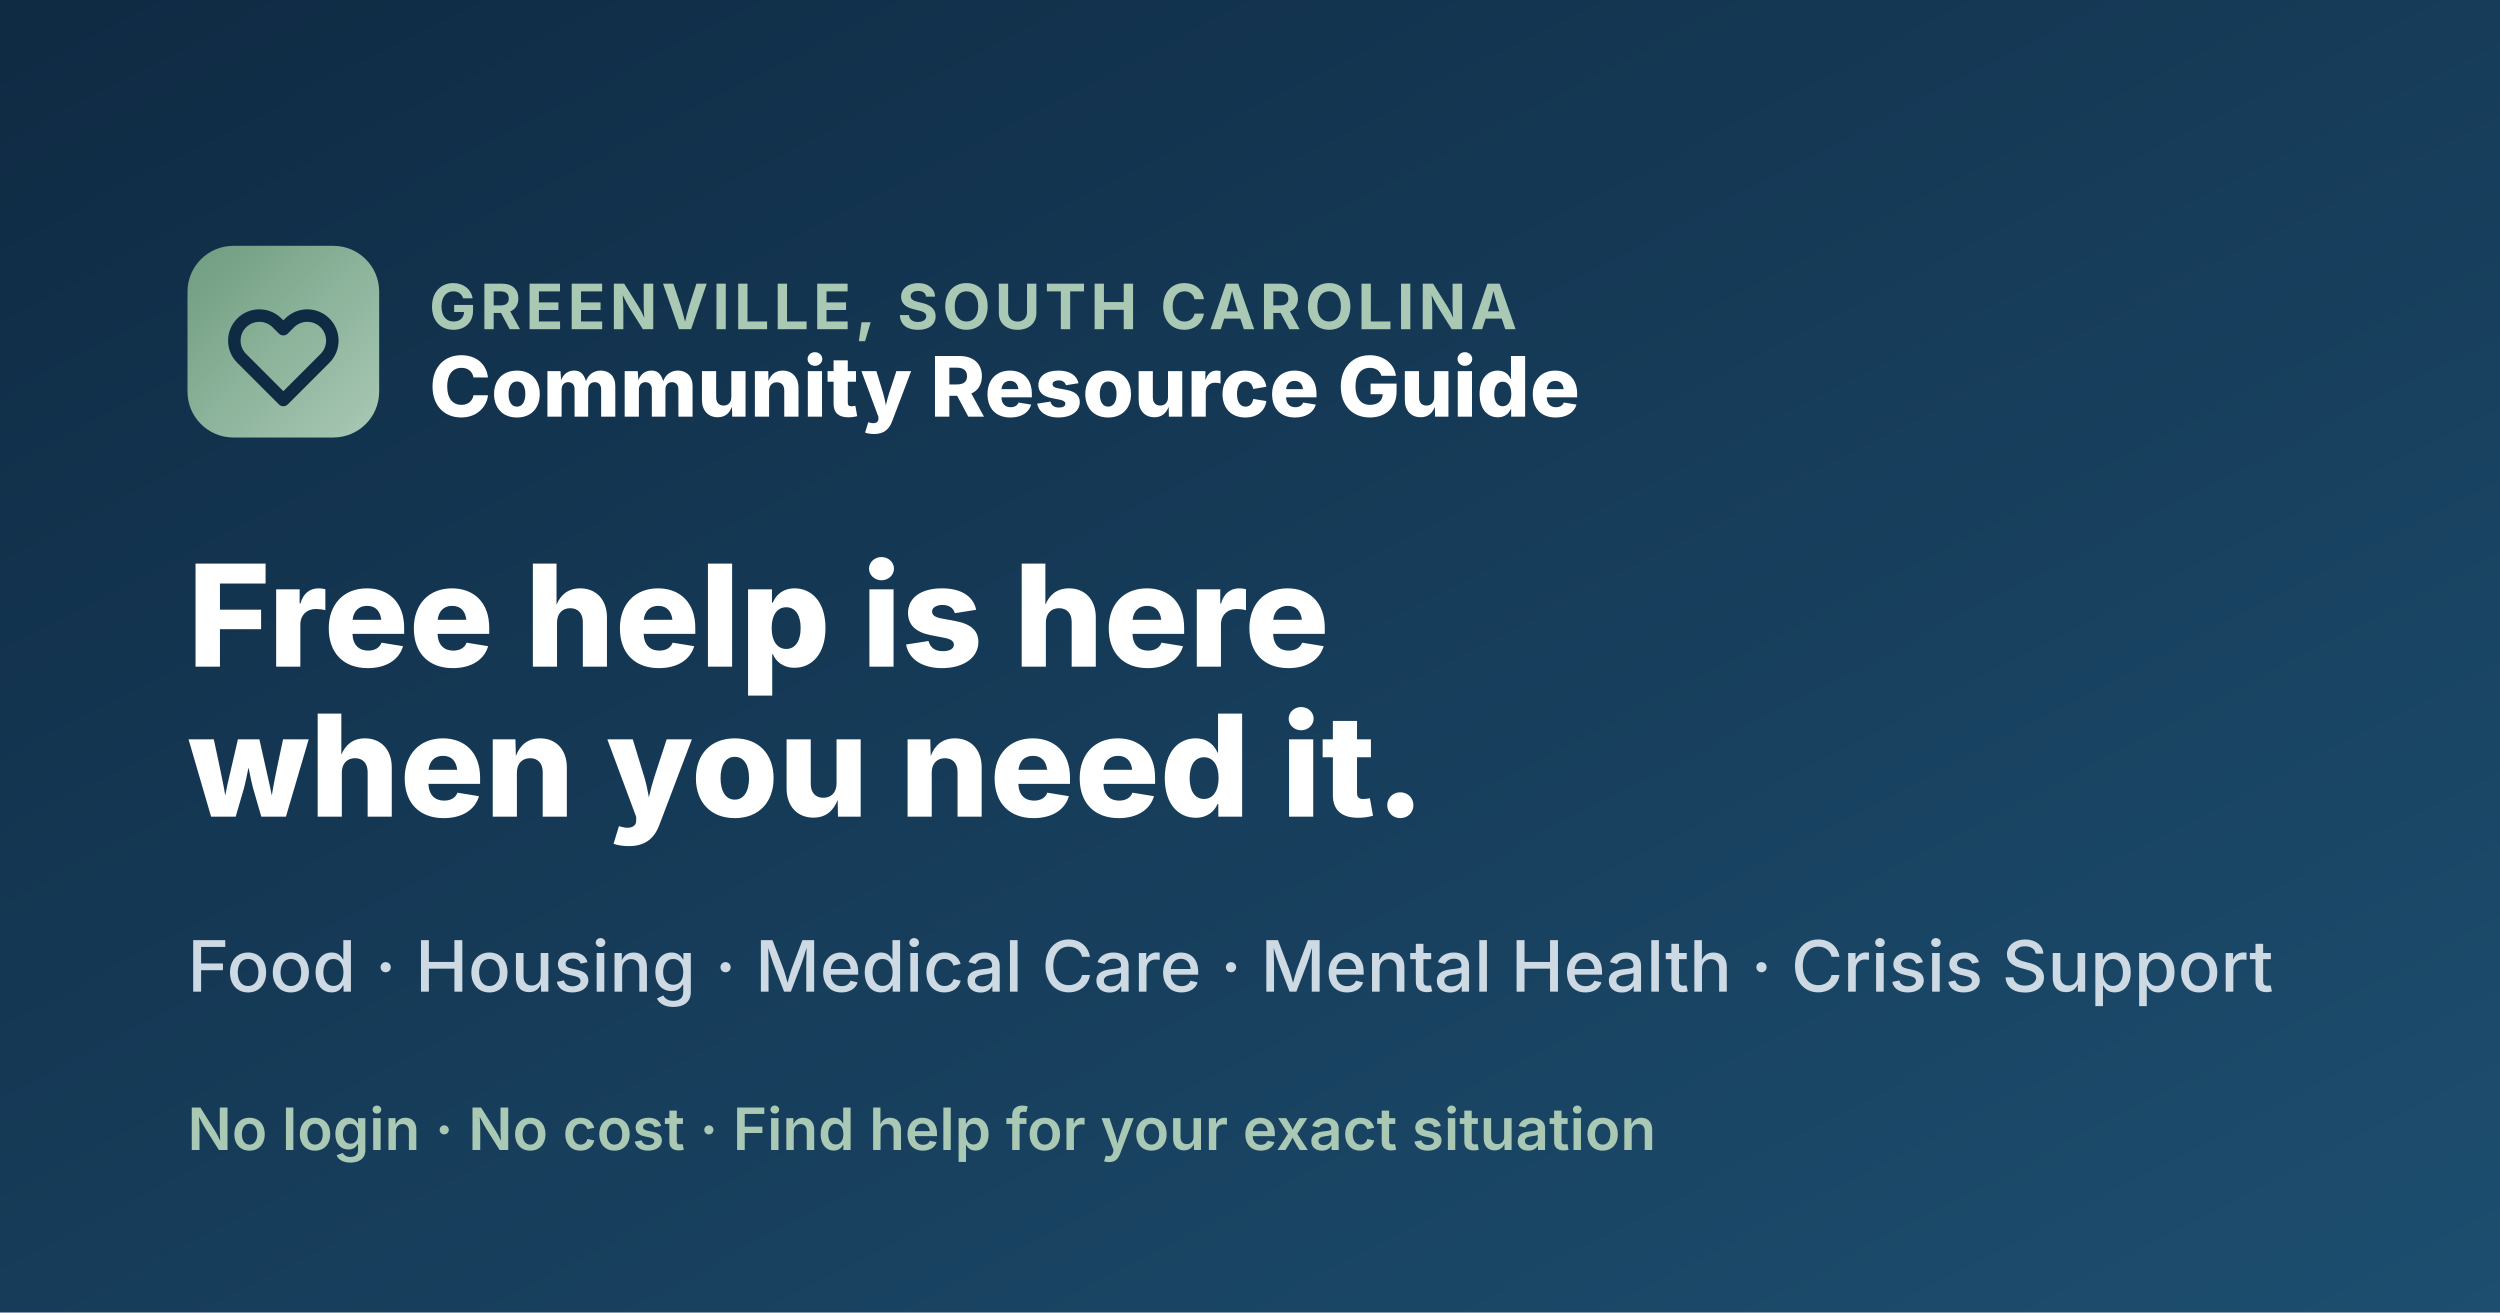
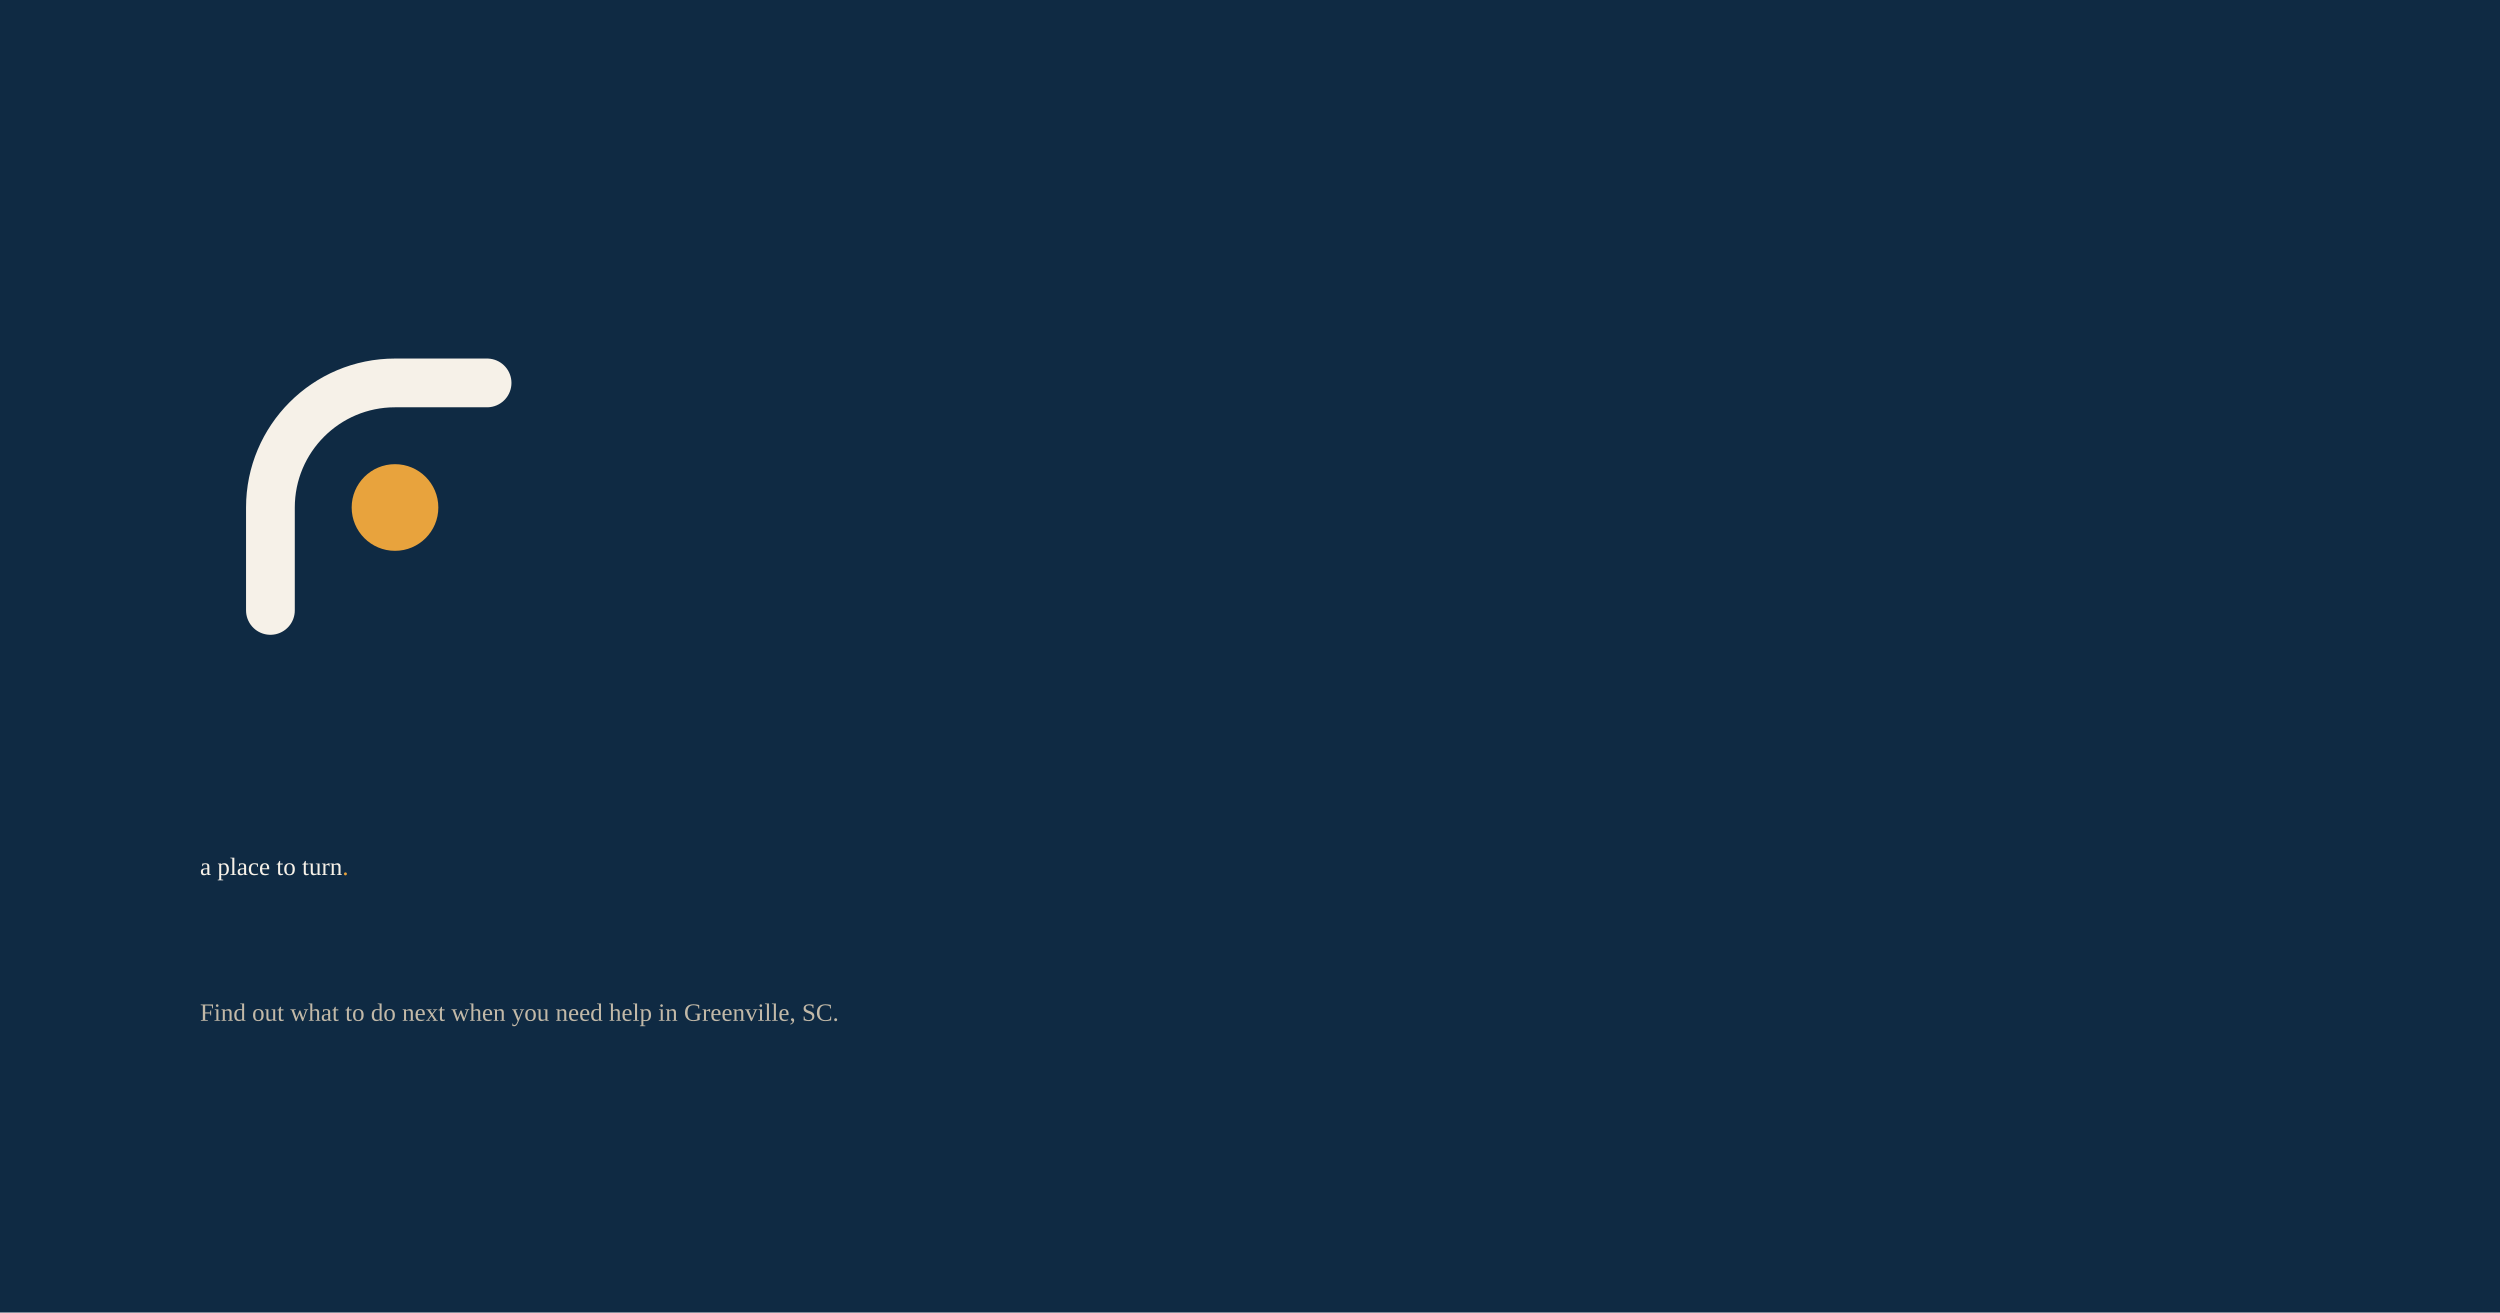
<svg xmlns="http://www.w3.org/2000/svg" viewBox="0 0 1200 630" width="1200" height="630">
-   <defs>
-     <linearGradient id="bg" x1="0" y1="0" x2="1" y2="1">
-       <stop offset="0" stop-color="#0f2a43" />
-       <stop offset="1" stop-color="#1d4e6f" />
-     </linearGradient>
-     <linearGradient id="mark" x1="0" y1="0" x2="1" y2="1">
-       <stop offset="0" stop-color="#6f9c80" />
-       <stop offset="1" stop-color="#a9c9b5" />
-     </linearGradient>
-   </defs>
-   <rect width="1200" height="630" fill="url(#bg)" />
-   <rect x="90" y="118" width="92" height="92" rx="22" fill="url(#mark)" />
-   <path d="M136 192 116 172a12 12 0 0 1 17-17l3 3 3-3a12 12 0 1 1 17 17Z" fill="none" stroke="#0f2a43" stroke-width="6" stroke-linejoin="round" />
-   <text x="206" y="158" font-family="Inter, Arial, sans-serif" font-size="30" font-weight="700" fill="#a9c9b5" letter-spacing="2">GREENVILLE, SOUTH CAROLINA</text>
-   <text x="206" y="200" font-family="Inter, Arial, sans-serif" font-size="40" font-weight="800" fill="#ffffff">Community Resource Guide</text>
-   <text x="90" y="320" font-family="Inter, Arial, sans-serif" font-size="68" font-weight="800" fill="#ffffff">Free help is here</text>
-   <text x="90" y="392" font-family="Inter, Arial, sans-serif" font-size="68" font-weight="800" fill="#ffffff">when you need it.</text>
-   <text x="90" y="476" font-family="Inter, Arial, sans-serif" font-size="34" font-weight="500" fill="#cdd9e3">Food · Housing · Medical Care · Mental Health · Crisis Support</text>
-   <text x="90" y="552" font-family="Inter, Arial, sans-serif" font-size="28" font-weight="600" fill="#a9c9b5">No login · No cost · Find help for your exact situation</text>
+   <rect width="1200" height="630" fill="#0f2a43" />
+   <g transform="translate(96 150) scale(2.6)">
+     <path d="M13 55V36A23 23 0 0 1 36 13H53" fill="none" stroke="#f6f1e8" stroke-width="9" stroke-linecap="round" />
+     <circle cx="36" cy="36" r="8" fill="#e8a33d" />
+   </g>
+   <text class="w" x="96" y="420" fill="#f6f1e8">a place to turn<tspan fill="#e8a33d">.</tspan>
+   </text>
+   <text class="t" x="96" y="490" fill="#c2b9a8">Find out what to do next when you need help in Greenville, SC.</text>
</svg>
